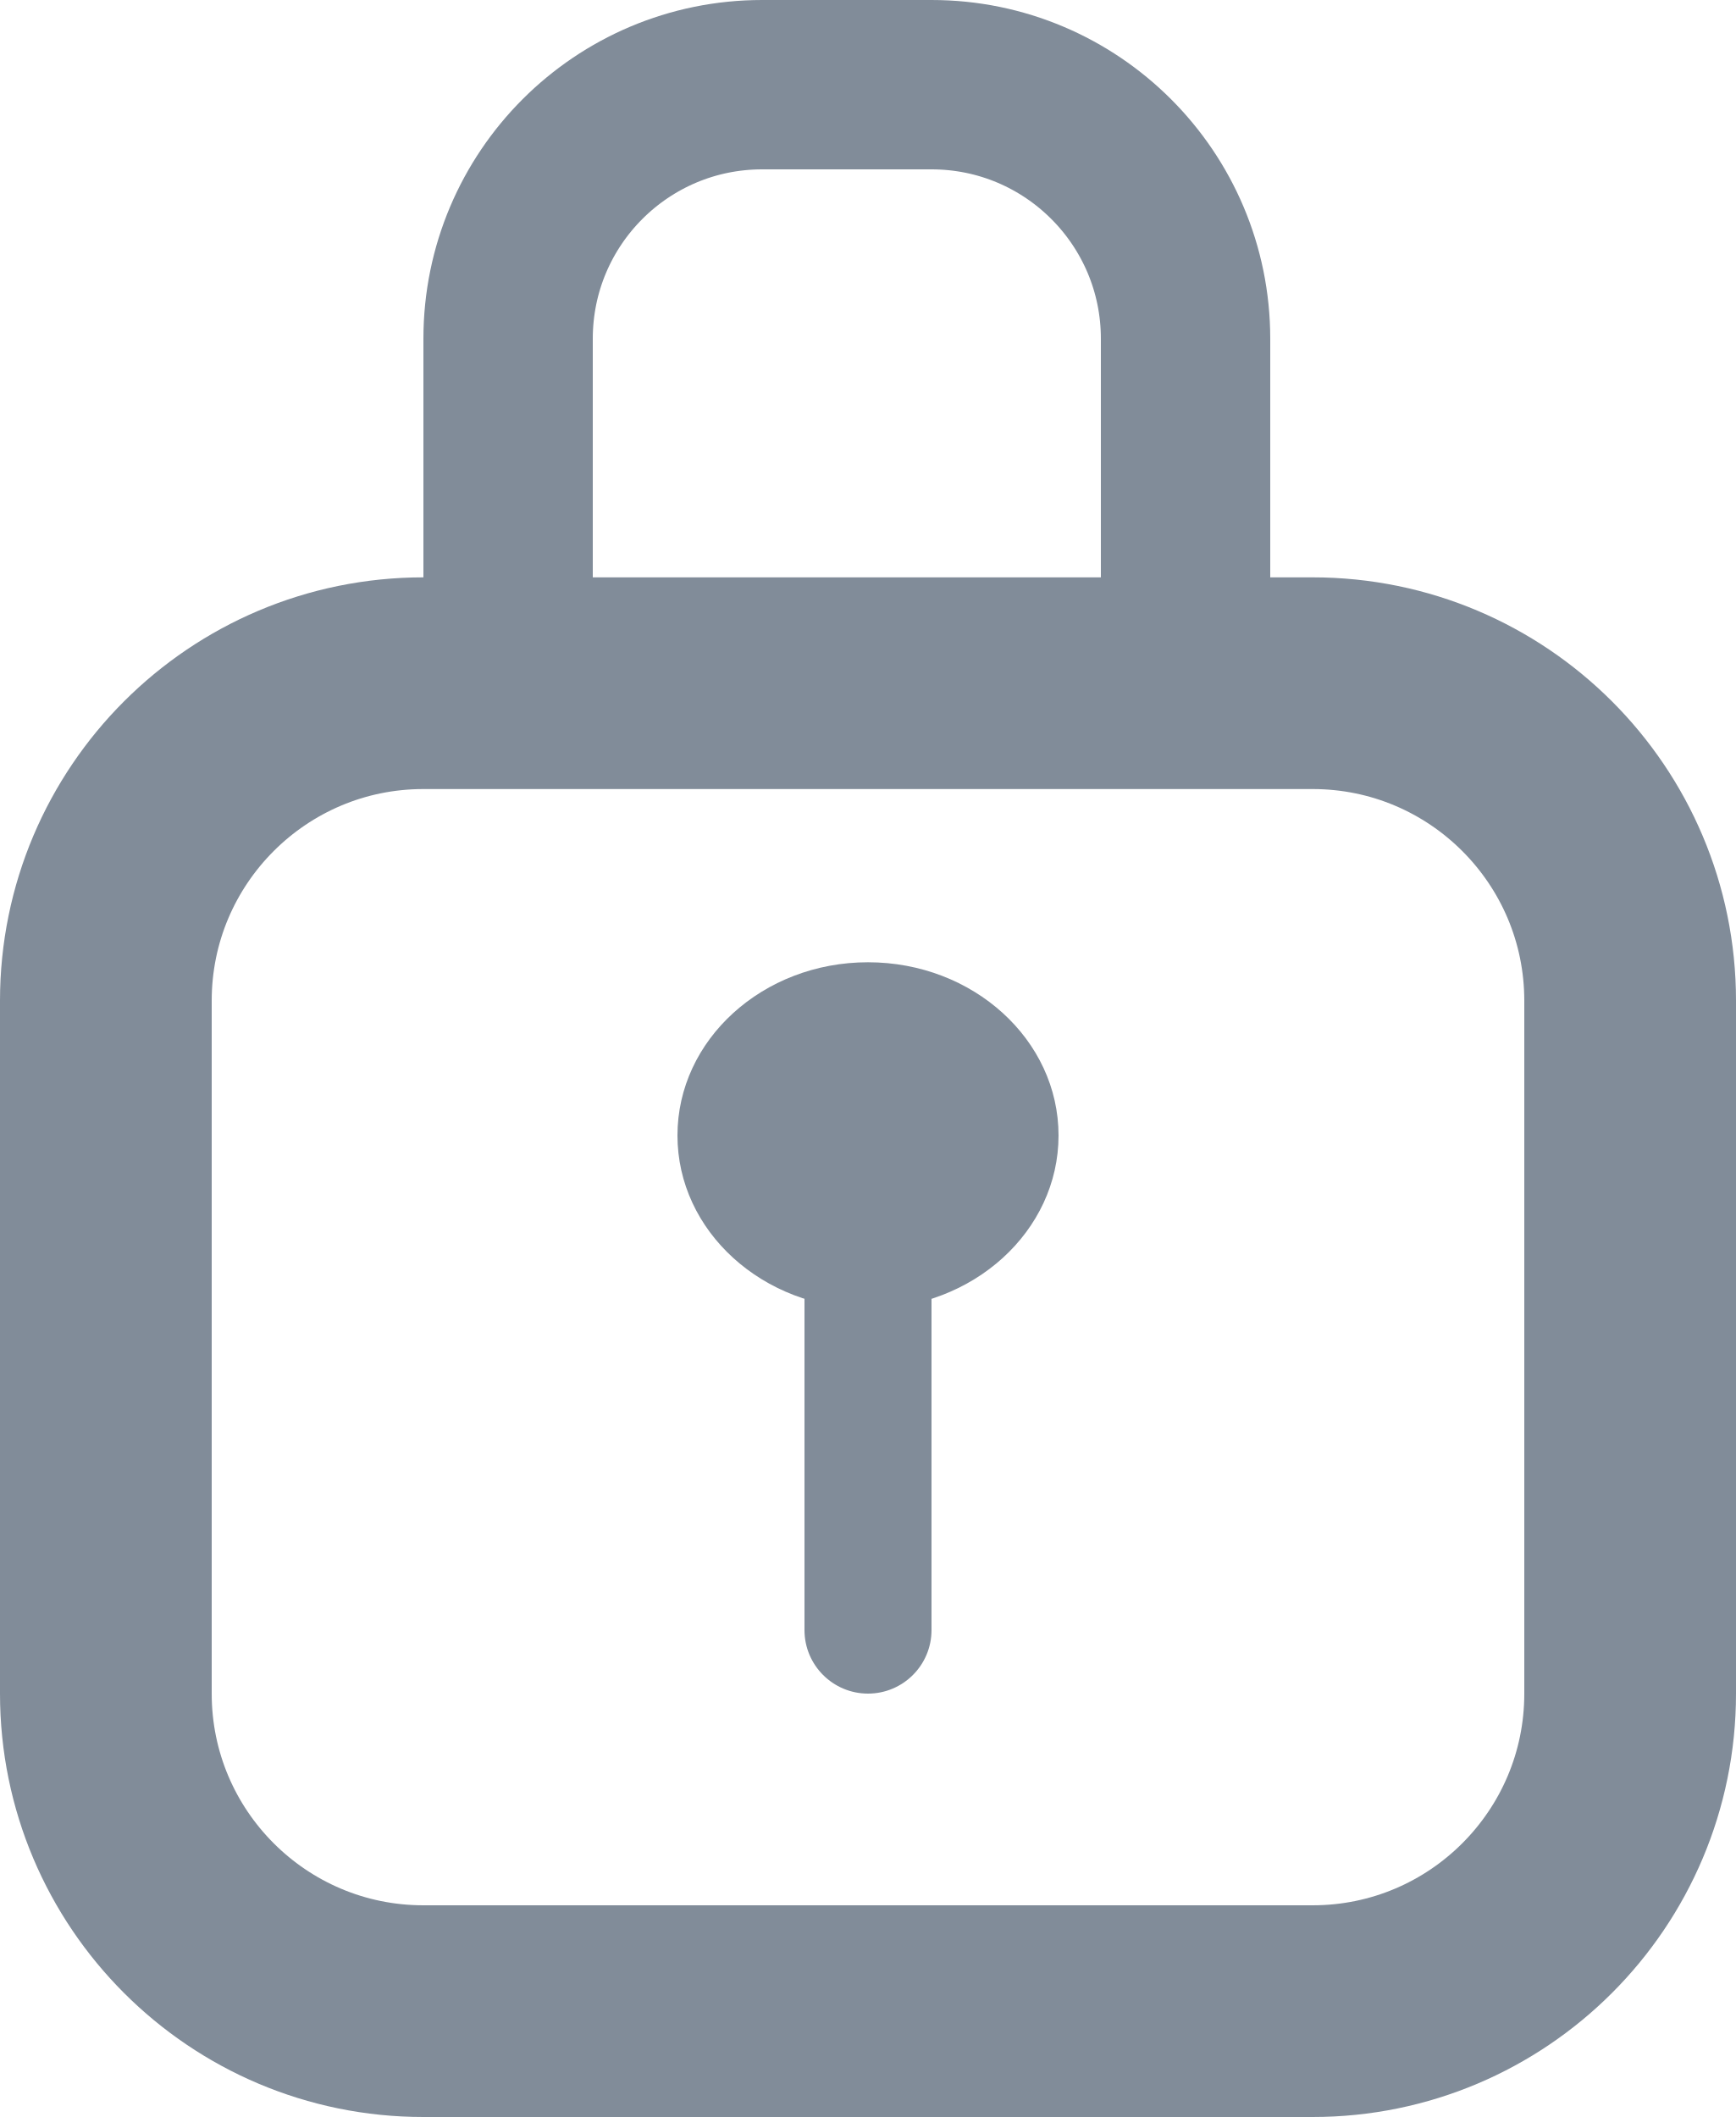
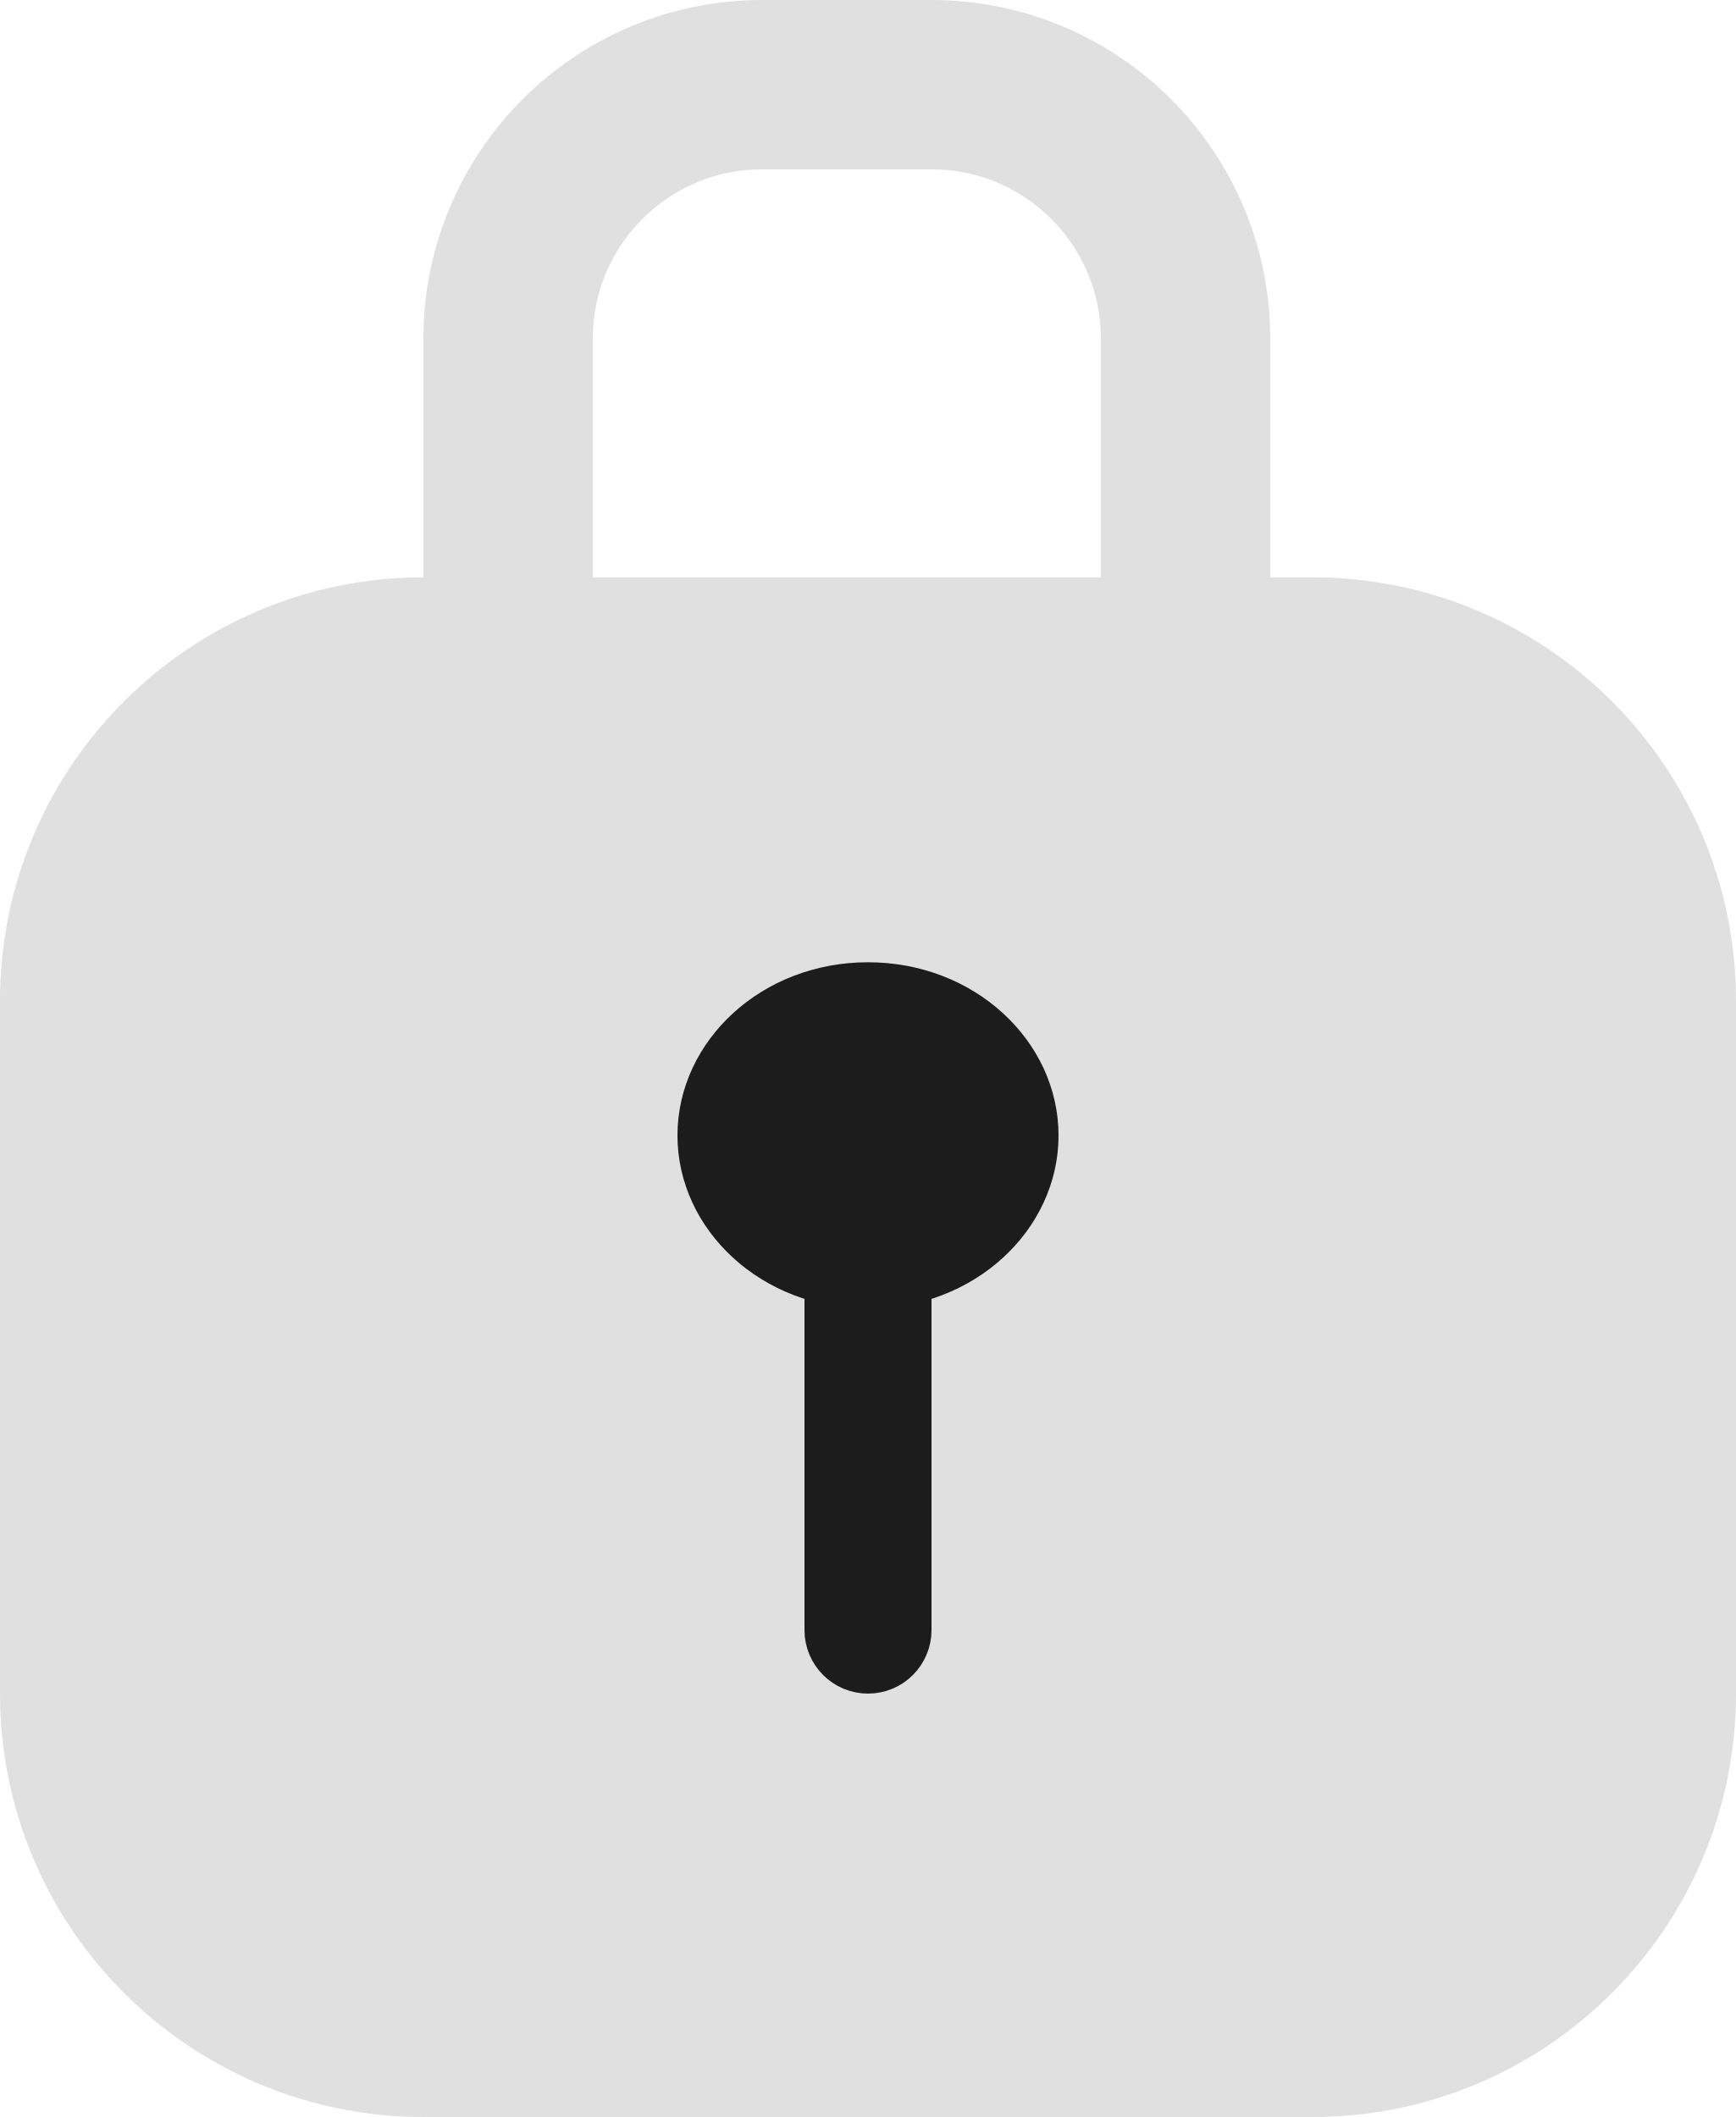
<svg xmlns="http://www.w3.org/2000/svg" width="41" height="50" viewBox="0 0 41 50" fill="none">
-   <path d="M18 2H22C25.314 2 28 4.686 28 8V16.182H12V8C12 4.686 14.686 2 18 2Z" stroke="#818C99" stroke-width="4" />
-   <rect x="2.5" y="16.136" width="36" height="31.364" rx="7.5" stroke="#818C99" stroke-width="5" />
-   <ellipse cx="20.5" cy="26.818" rx="4.5" ry="4.091" fill="#818C99" />
-   <path d="M19 28H22V38.5C22 39.328 21.328 40 20.5 40V40C19.672 40 19 39.328 19 38.5V28Z" fill="#818C99" />
+   <path d="M18 2H22C25.314 2 28 4.686 28 8V16.182H12V8C12 4.686 14.686 2 18 2Z" stroke="#E0E0E0" stroke-width="4" />
+   <rect x="2.5" y="16.136" width="36" height="31.364" rx="7.5" fill="#E0E0E0" stroke="#E0E0E0" stroke-width="5" />
+   <path d="M20.5 23.227C22.755 23.227 24.5 24.879 24.5 26.818C24.5 28.758 22.755 30.409 20.5 30.409C18.245 30.409 16.5 28.758 16.5 26.818C16.5 24.879 18.245 23.227 20.5 23.227Z" fill="#1C1C1C" stroke="#1C1C1C" />
+   <path d="M21.5 28.5V38.5C21.5 39.052 21.052 39.5 20.5 39.5C19.948 39.5 19.5 39.052 19.5 38.5V28.5H21.5Z" fill="#1C1C1C" stroke="#1C1C1C" />
</svg>
